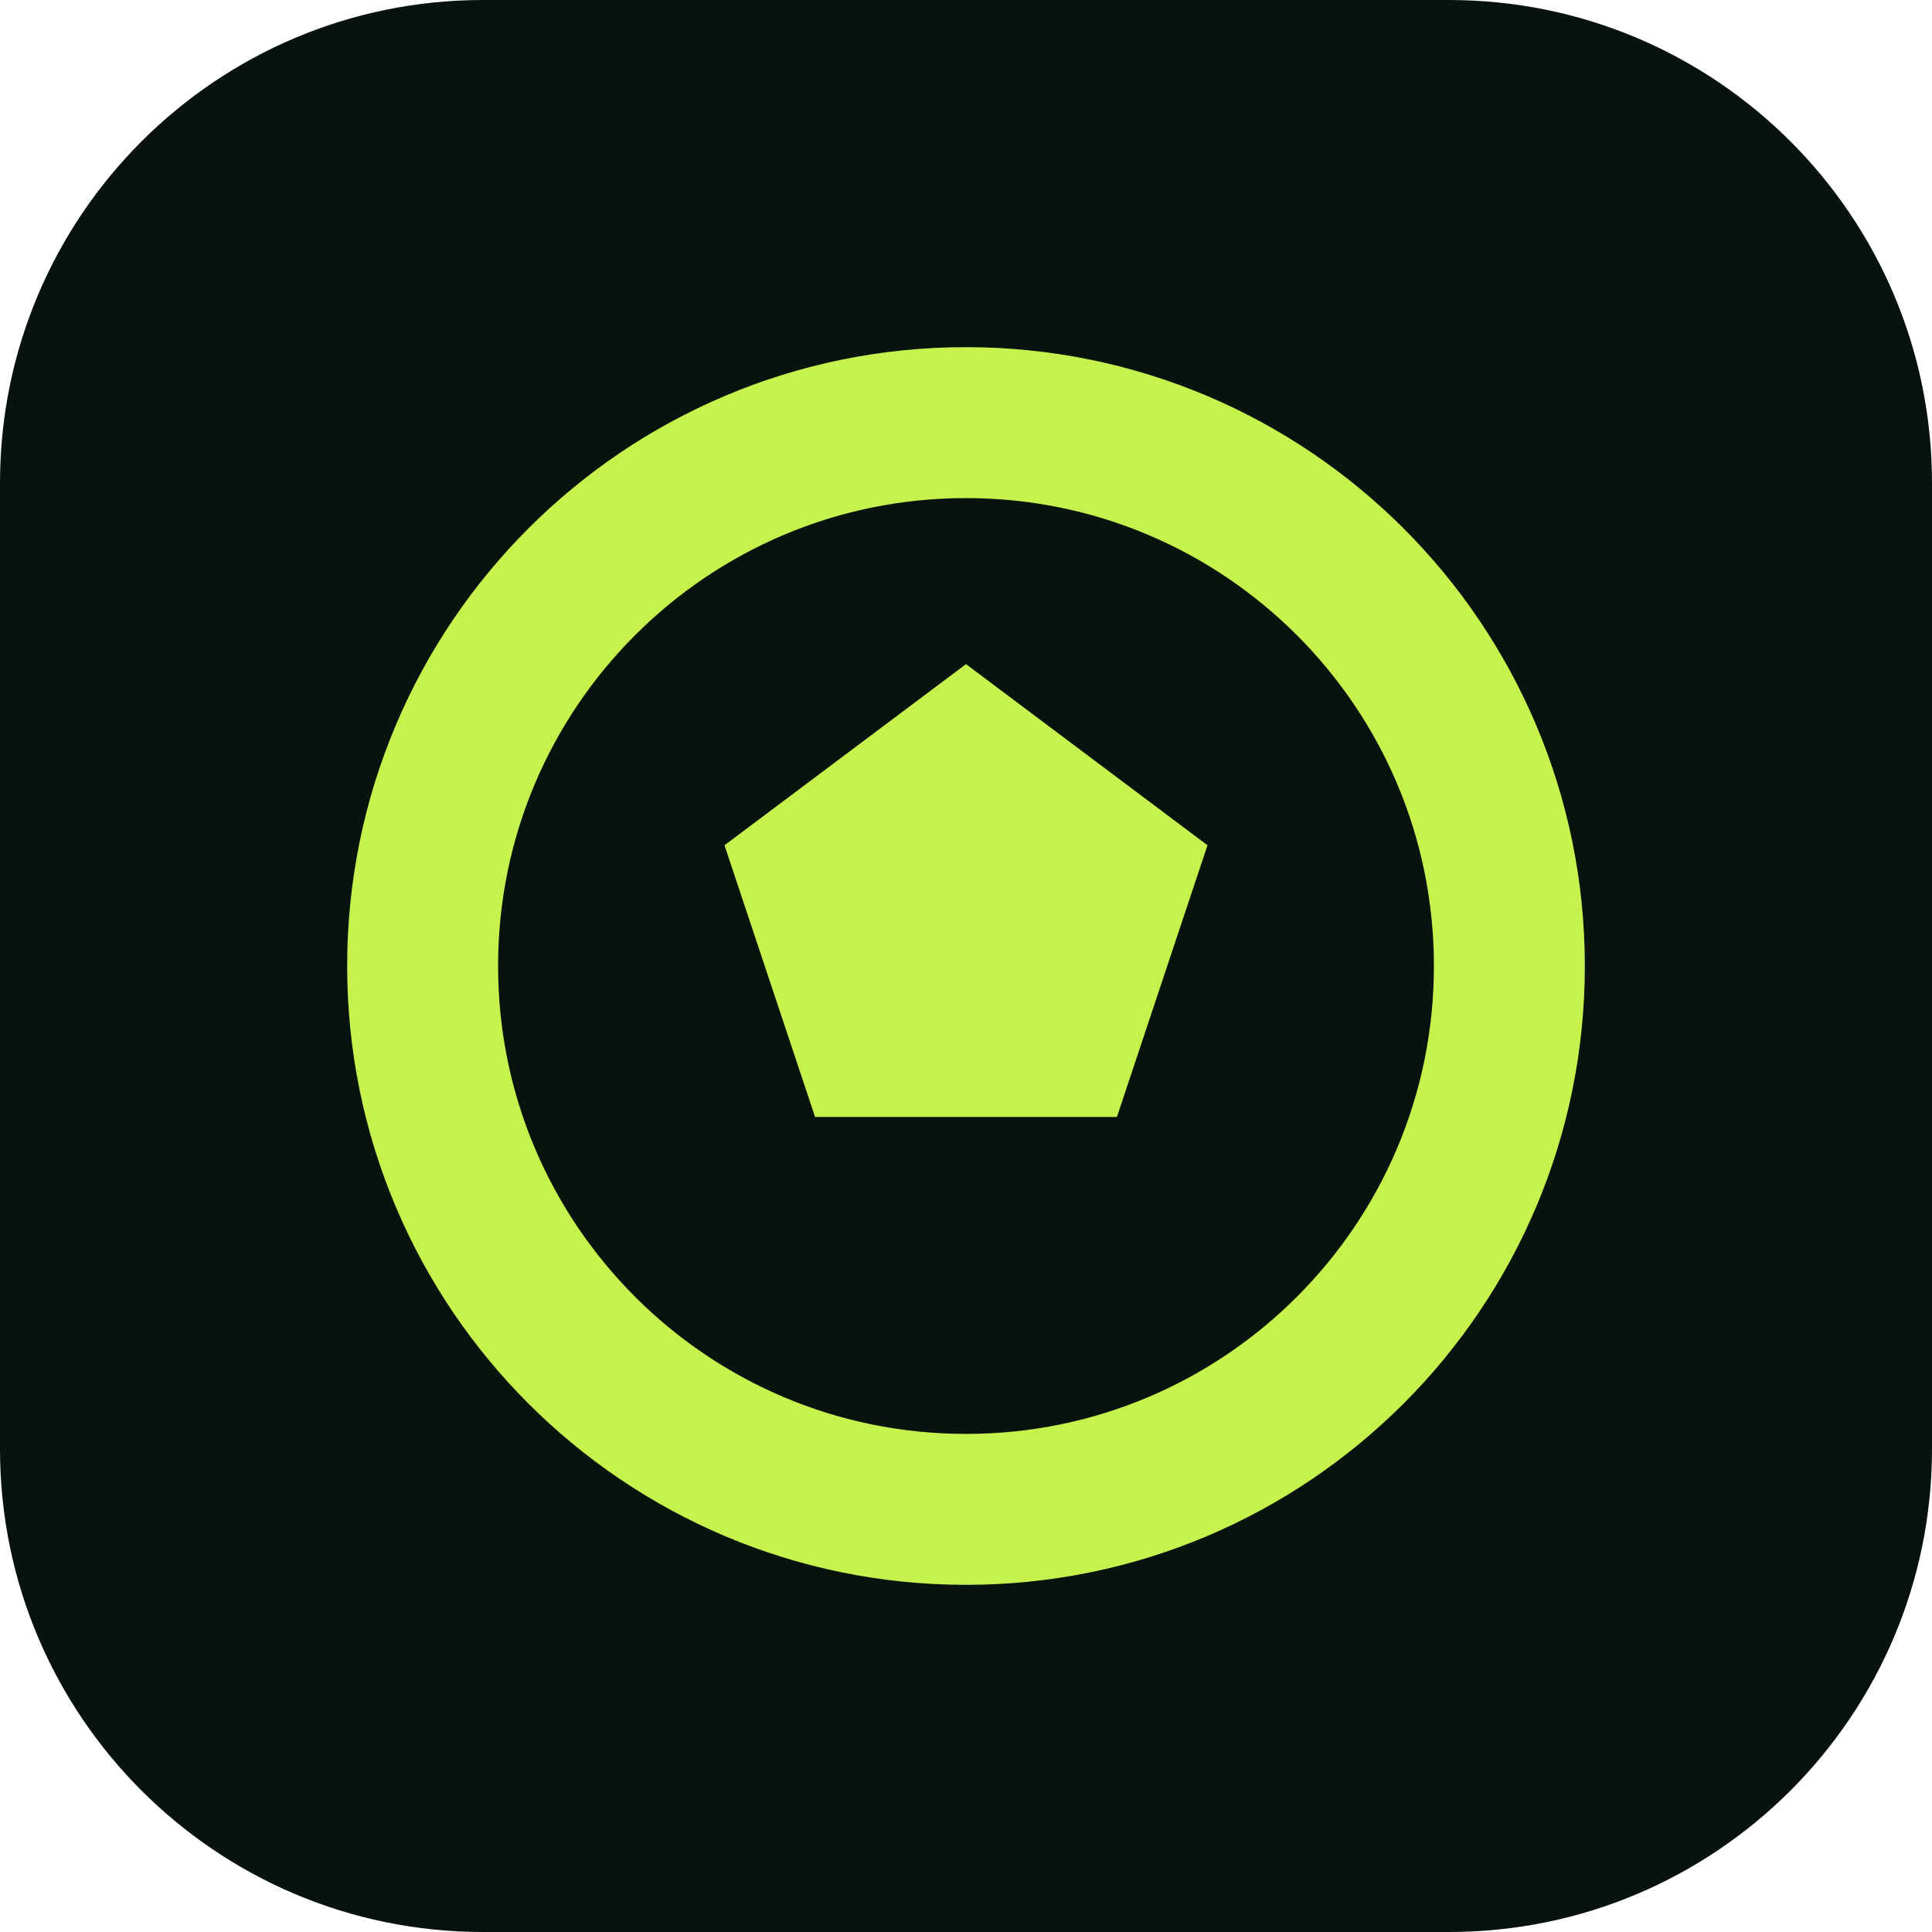
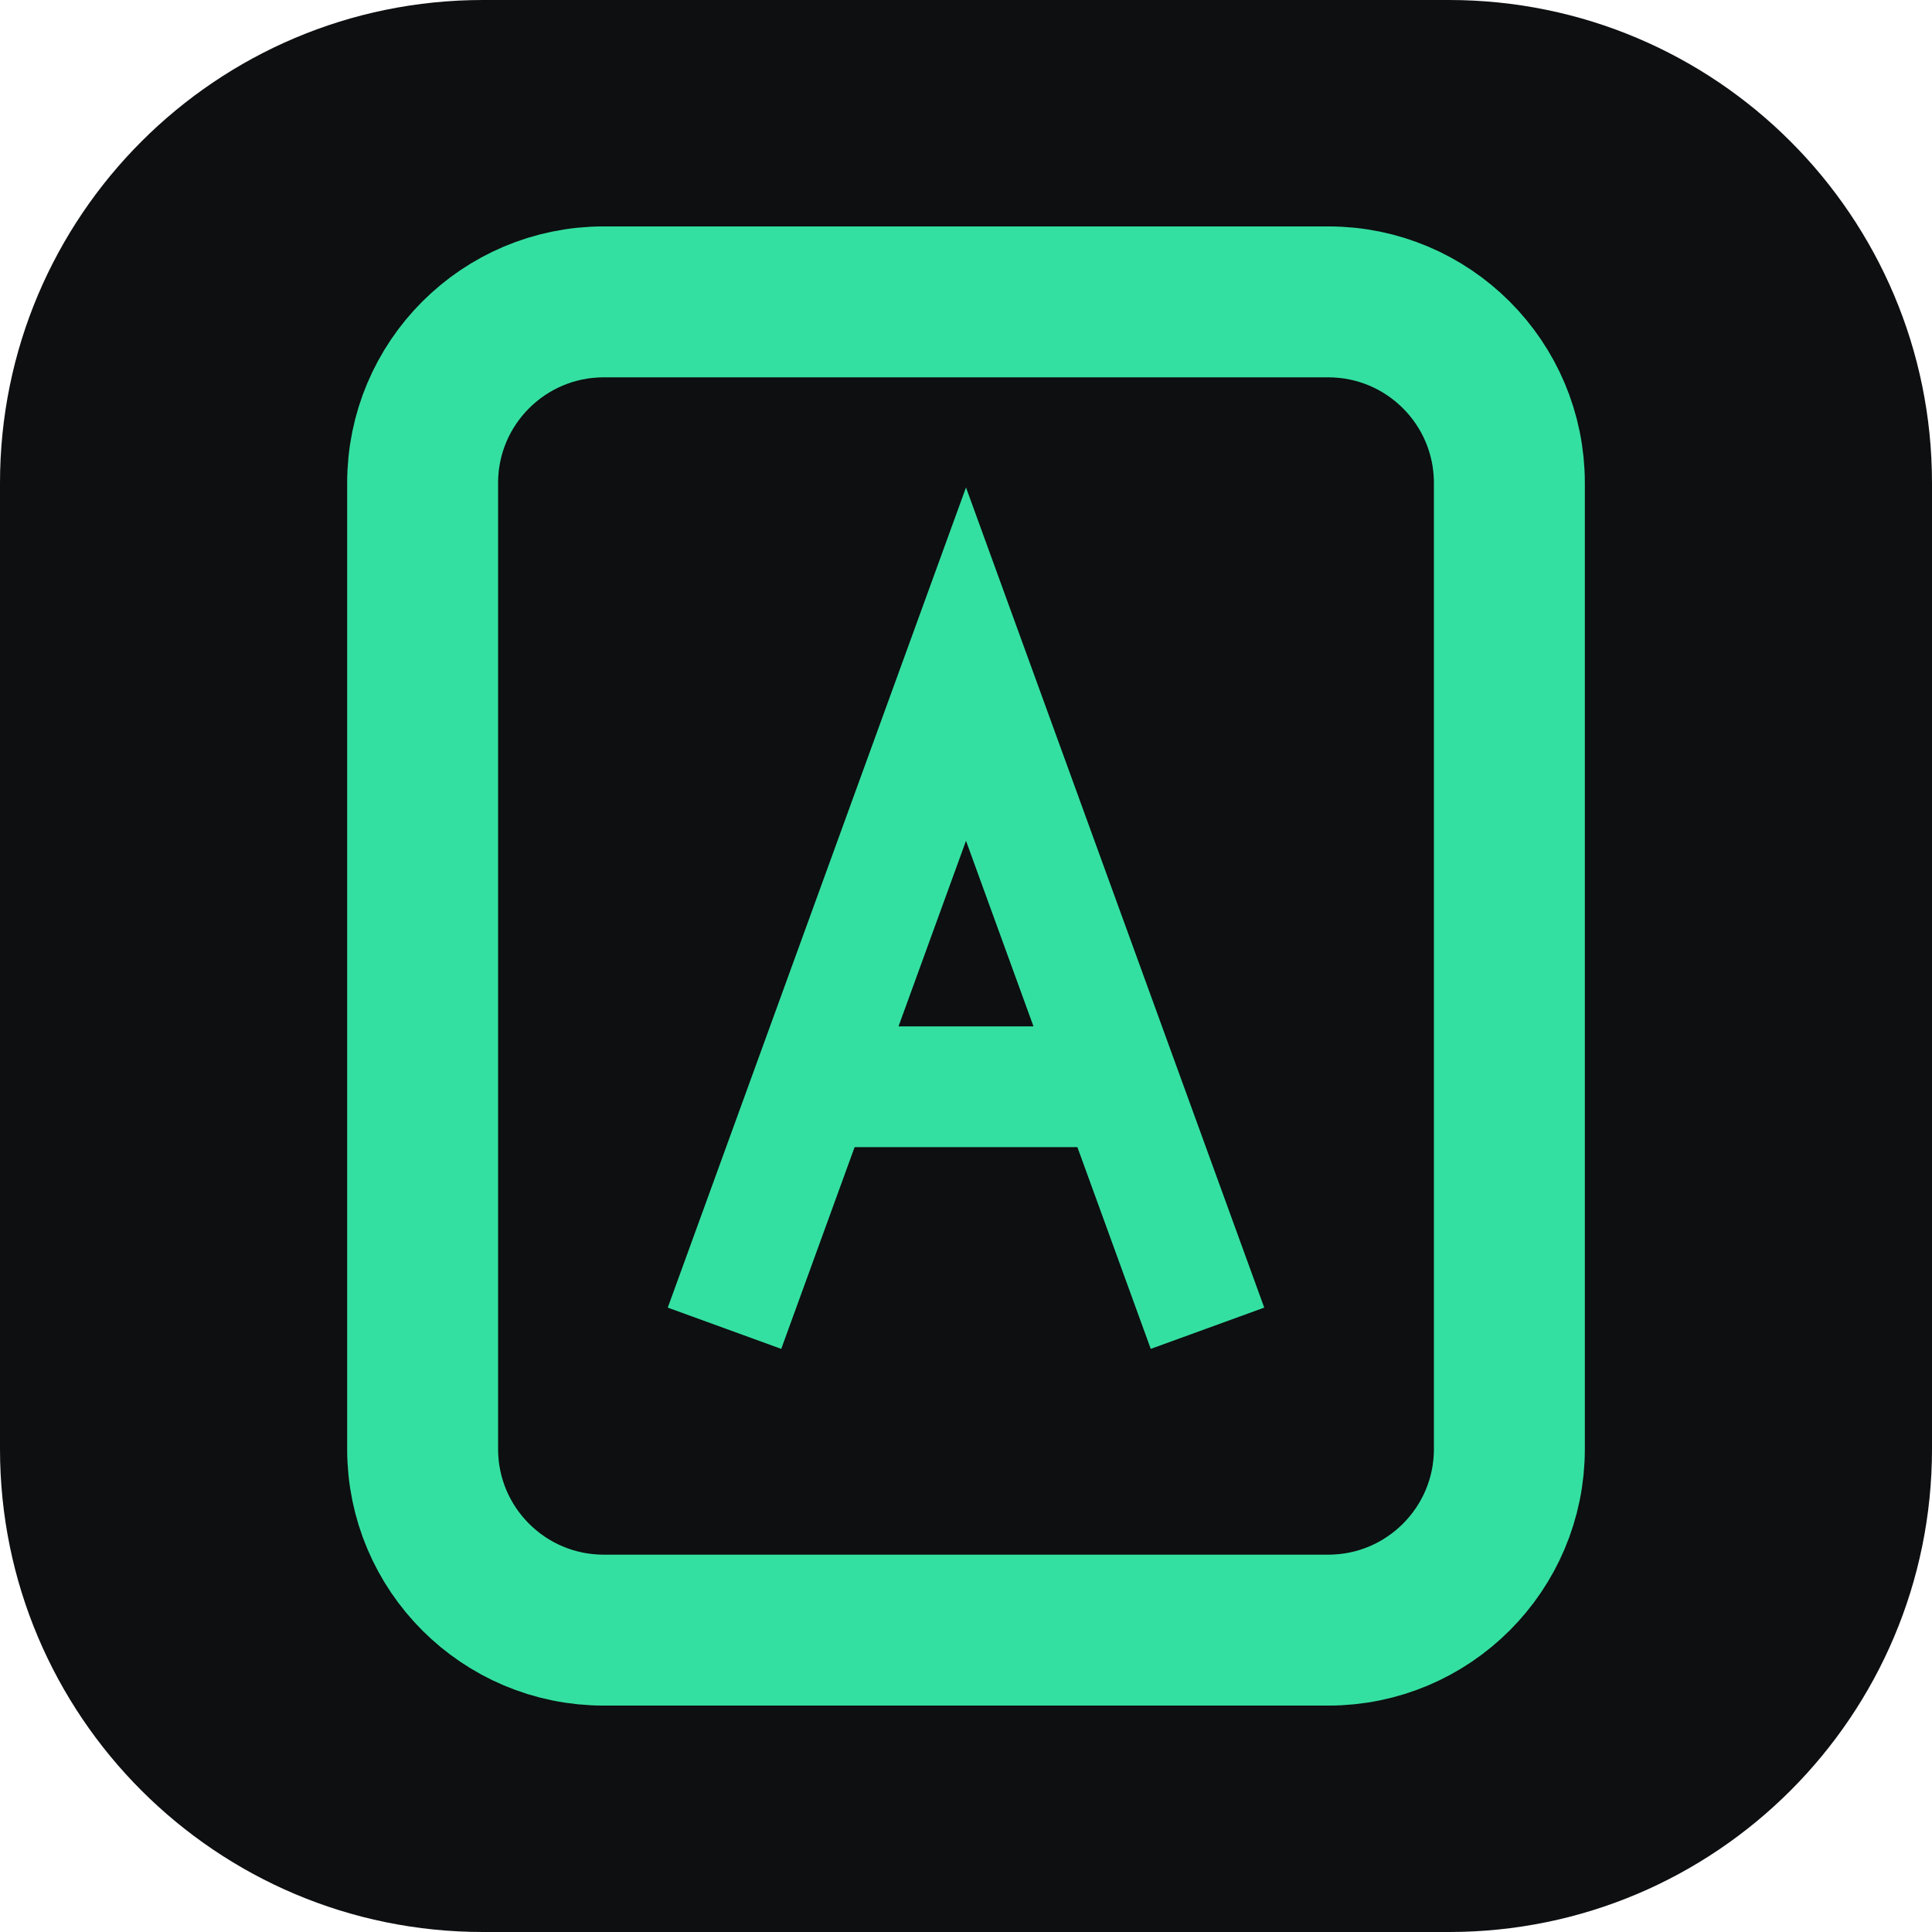
<svg xmlns="http://www.w3.org/2000/svg" viewBox="0 0 32 32">
-   <rect width="32" height="32" rx="8" fill="#08130d" />
-   <circle cx="16" cy="16" r="9" fill="none" stroke="#c6f24e" stroke-width="2.5" />
-   <path d="M16 11l4 3-1.5 4.5h-5L12 14z" fill="#c6f24e" />
+   <rect width="32" height="32" rx="8" fill="#0D0F11" />
+   <rect x="7" y="5" width="18" height="22" rx="3" fill="none" stroke="#34E0A1" stroke-width="2.5" />
+   <path d="M12 22l4-11 4 11M13.5 18h5" stroke="#34E0A1" stroke-width="2" fill="none" />
</svg>
